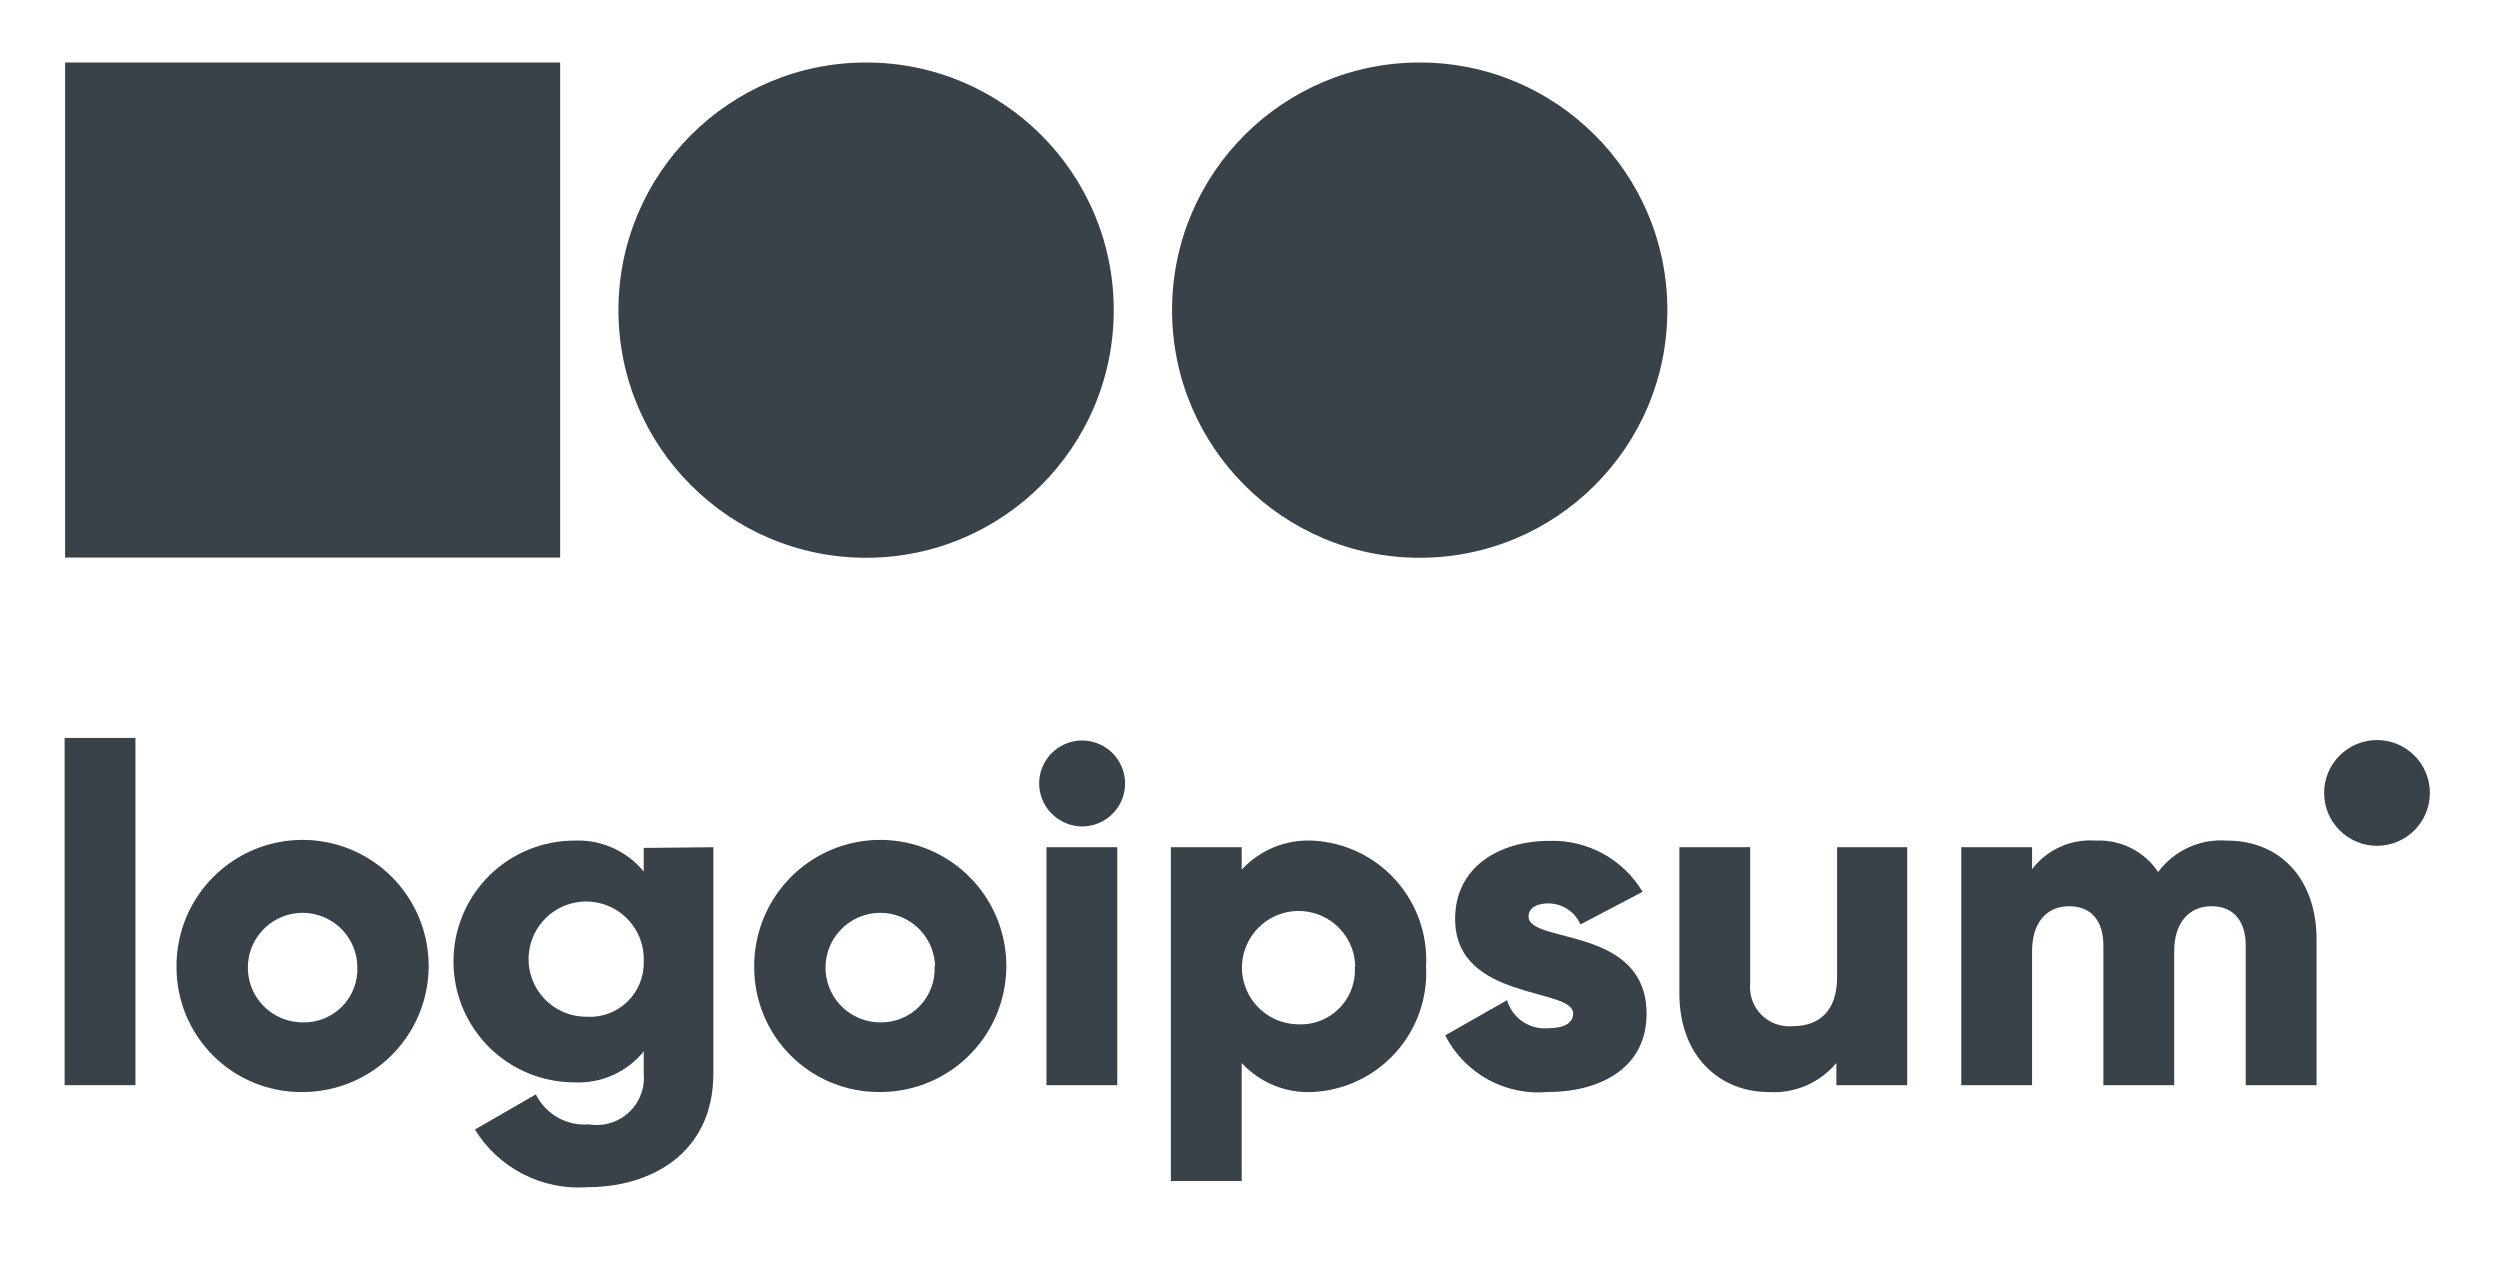
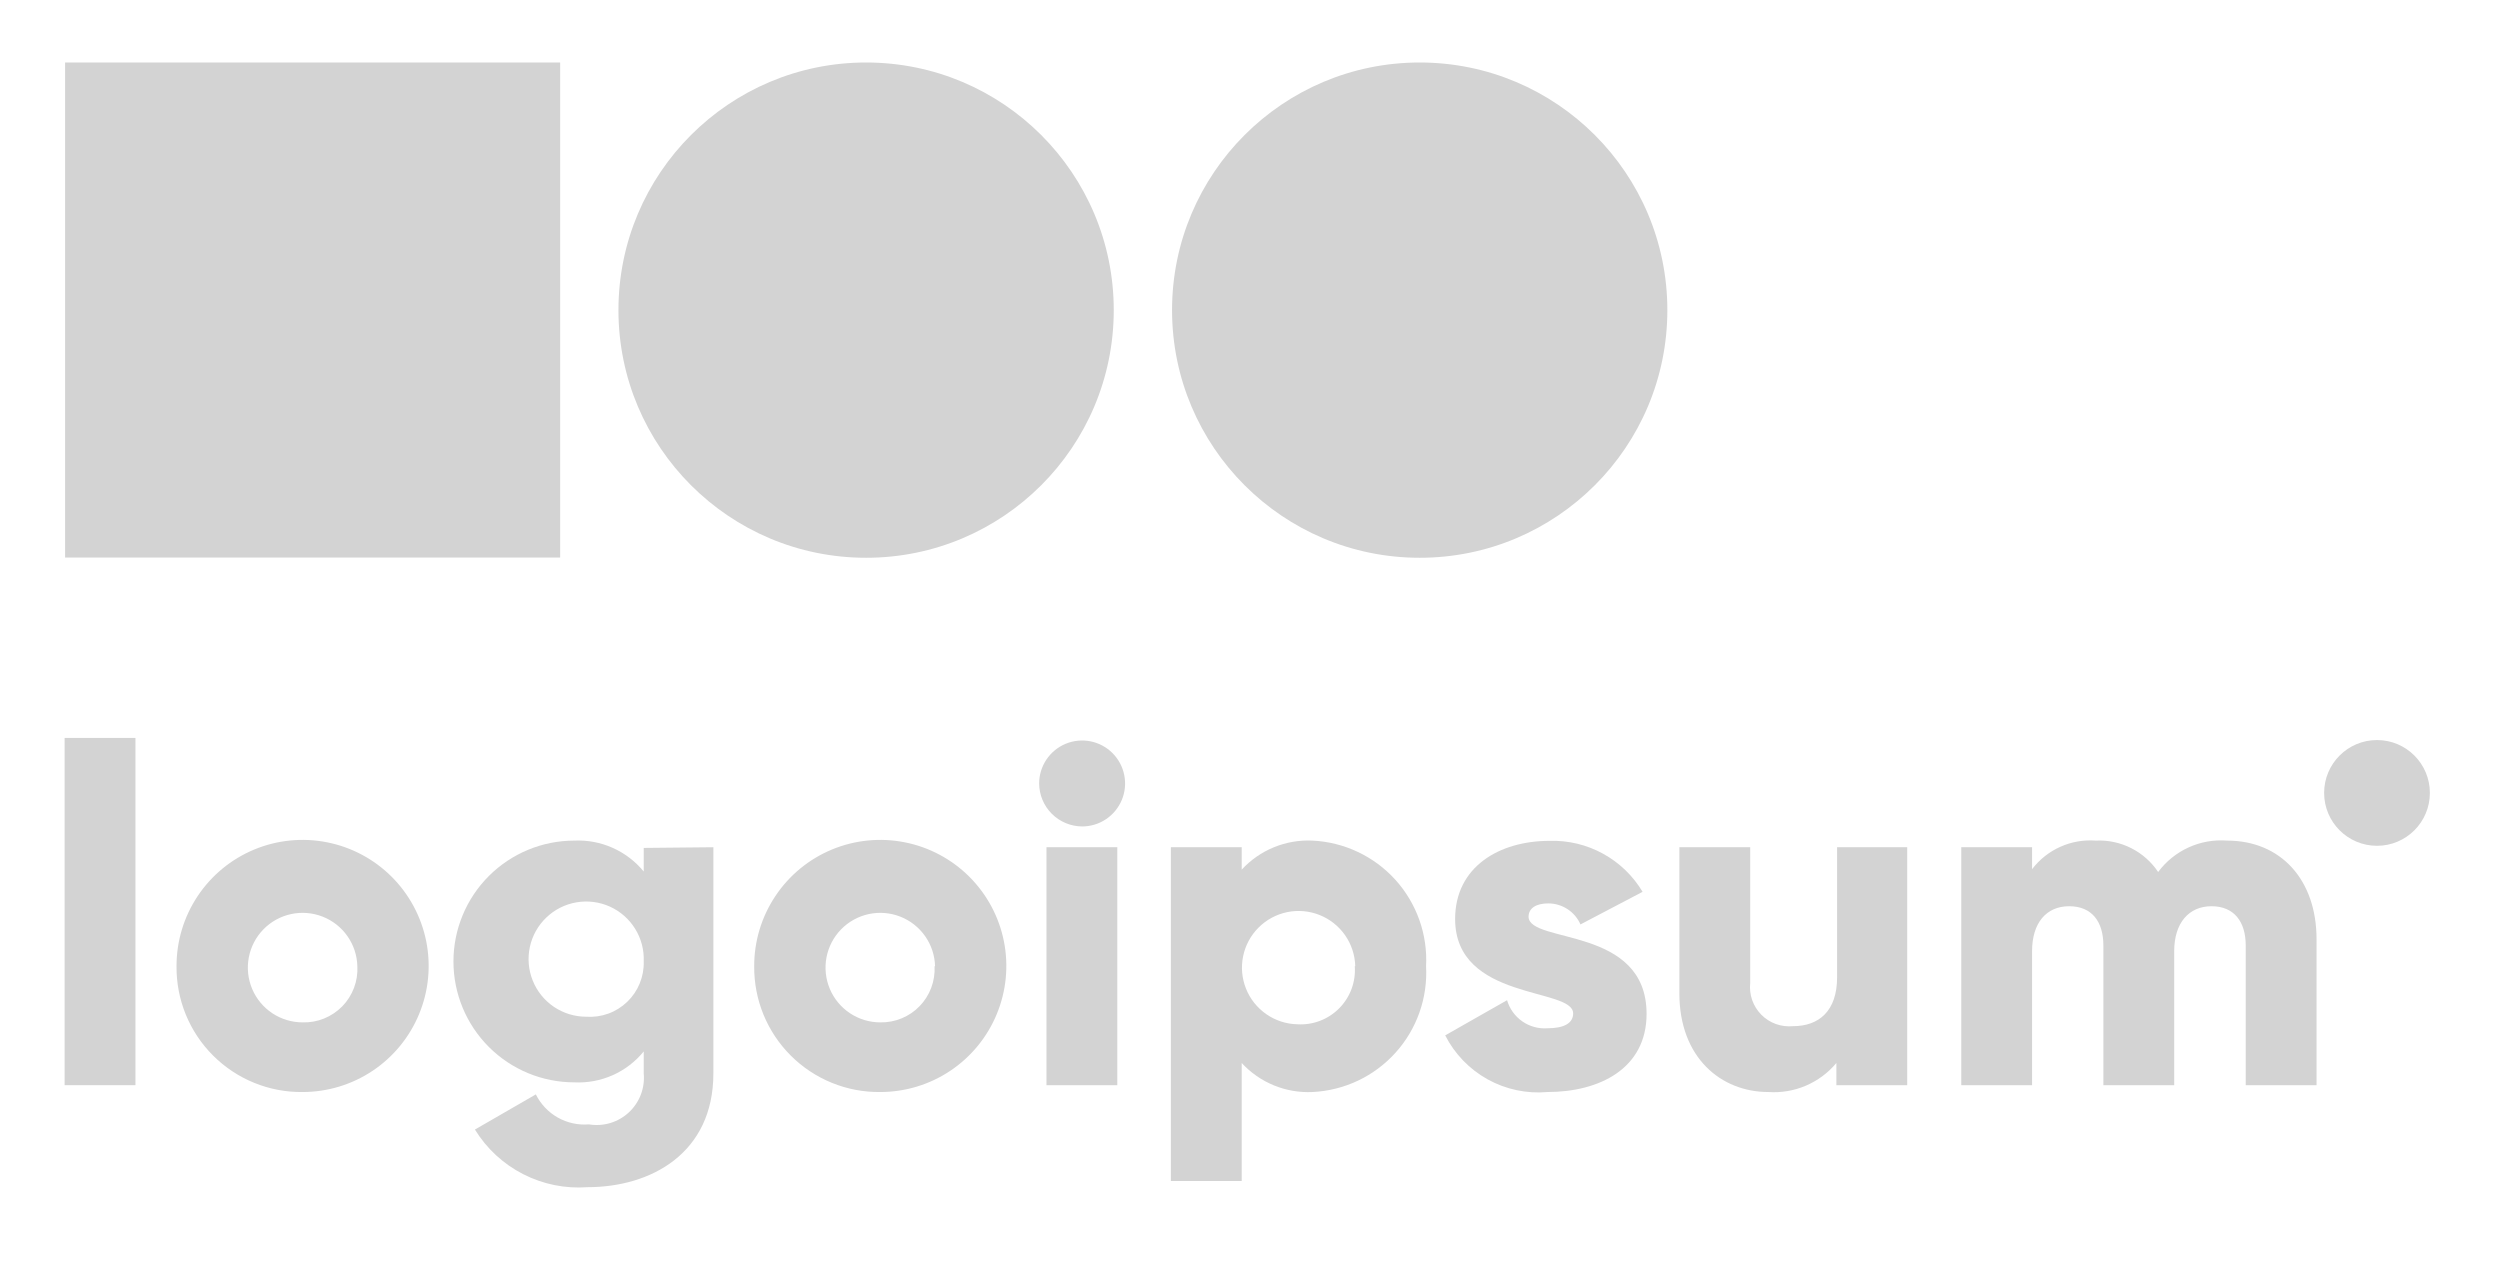
- <svg xmlns="http://www.w3.org/2000/svg" id="logo-4" width="100" height="51" viewBox="0 0 100 51" fill="none">
-   <path d="M2.585 29.517H5.418V43.407H2.585V29.517Z" class="cneutral" fill="#394149" />
-   <path d="M7.061 38.648C7.059 37.65 7.353 36.674 7.906 35.844C8.459 35.013 9.246 34.365 10.168 33.982C11.089 33.599 12.103 33.498 13.082 33.692C14.06 33.885 14.96 34.365 15.666 35.069C16.372 35.774 16.853 36.673 17.049 37.651C17.244 38.63 17.145 39.644 16.763 40.566C16.382 41.488 15.736 42.276 14.906 42.831C14.077 43.385 13.101 43.681 12.104 43.681C11.44 43.689 10.782 43.564 10.167 43.313C9.553 43.063 8.994 42.693 8.525 42.224C8.055 41.756 7.684 41.198 7.432 40.584C7.181 39.969 7.055 39.311 7.061 38.648ZM14.294 38.648C14.283 38.217 14.146 37.799 13.898 37.447C13.651 37.094 13.305 36.822 12.904 36.665C12.502 36.508 12.064 36.472 11.643 36.563C11.222 36.654 10.836 36.867 10.536 37.175C10.235 37.484 10.032 37.874 9.952 38.298C9.872 38.721 9.918 39.158 10.086 39.556C10.253 39.953 10.534 40.291 10.893 40.53C11.252 40.768 11.673 40.895 12.104 40.895C12.399 40.904 12.692 40.851 12.965 40.74C13.238 40.629 13.486 40.463 13.692 40.252C13.898 40.041 14.057 39.789 14.161 39.513C14.265 39.237 14.31 38.942 14.294 38.648Z" class="cneutral" fill="#394149" />
-   <path d="M28.535 33.889V42.935C28.535 46.136 26.032 47.487 23.502 47.487C22.612 47.553 21.721 47.373 20.926 46.966C20.132 46.56 19.464 45.943 18.997 45.182L21.433 43.776C21.627 44.165 21.933 44.488 22.311 44.702C22.69 44.915 23.125 45.011 23.558 44.975C23.843 45.022 24.136 45.004 24.413 44.92C24.69 44.837 24.944 44.691 25.156 44.494C25.367 44.297 25.531 44.054 25.634 43.784C25.737 43.513 25.776 43.223 25.749 42.935V42.057C25.416 42.467 24.991 42.792 24.509 43.007C24.026 43.222 23.5 43.32 22.973 43.294C21.69 43.294 20.461 42.785 19.554 41.878C18.647 40.971 18.138 39.741 18.138 38.459C18.138 37.177 18.647 35.947 19.554 35.04C20.461 34.134 21.69 33.624 22.973 33.624C23.5 33.6 24.025 33.699 24.507 33.914C24.989 34.129 25.414 34.453 25.749 34.861V33.917L28.535 33.889ZM25.749 38.459C25.768 38 25.649 37.545 25.407 37.154C25.166 36.763 24.813 36.453 24.394 36.264C23.975 36.075 23.509 36.016 23.056 36.094C22.603 36.172 22.184 36.383 21.852 36.702C21.52 37.02 21.291 37.43 21.194 37.879C21.098 38.328 21.137 38.797 21.309 39.223C21.48 39.65 21.775 40.015 22.155 40.273C22.536 40.531 22.985 40.668 23.445 40.669C23.745 40.69 24.046 40.648 24.329 40.546C24.612 40.444 24.87 40.283 25.087 40.075C25.304 39.867 25.475 39.615 25.589 39.337C25.703 39.059 25.758 38.76 25.749 38.459Z" class="cneutral" fill="#394149" />
-   <path d="M30.168 38.648C30.166 37.65 30.461 36.674 31.014 35.844C31.567 35.013 32.353 34.365 33.275 33.982C34.196 33.599 35.21 33.498 36.189 33.692C37.168 33.885 38.067 34.365 38.773 35.069C39.479 35.774 39.961 36.673 40.156 37.651C40.351 38.63 40.252 39.644 39.87 40.566C39.489 41.488 38.843 42.276 38.013 42.831C37.184 43.385 36.209 43.681 35.211 43.681C34.547 43.689 33.889 43.564 33.274 43.313C32.66 43.063 32.101 42.693 31.632 42.224C31.162 41.756 30.791 41.198 30.539 40.584C30.288 39.969 30.162 39.311 30.168 38.648ZM37.402 38.648C37.391 38.217 37.253 37.799 37.005 37.447C36.758 37.094 36.412 36.822 36.011 36.665C35.61 36.508 35.171 36.472 34.75 36.563C34.329 36.654 33.944 36.867 33.643 37.175C33.342 37.484 33.139 37.874 33.059 38.298C32.979 38.721 33.026 39.158 33.193 39.556C33.36 39.953 33.641 40.291 34 40.53C34.359 40.768 34.78 40.895 35.211 40.895C35.504 40.901 35.795 40.846 36.066 40.734C36.337 40.622 36.583 40.456 36.786 40.245C36.99 40.034 37.148 39.783 37.251 39.508C37.353 39.234 37.398 38.941 37.383 38.648H37.402Z" class="cneutral" fill="#394149" />
-   <path d="M41.566 31.339C41.566 30.999 41.667 30.667 41.856 30.384C42.045 30.102 42.313 29.881 42.627 29.751C42.941 29.621 43.287 29.587 43.62 29.653C43.953 29.72 44.26 29.883 44.5 30.124C44.74 30.364 44.904 30.67 44.97 31.004C45.037 31.337 45.003 31.683 44.873 31.997C44.742 32.311 44.522 32.579 44.24 32.768C43.957 32.957 43.625 33.058 43.285 33.058C42.83 33.055 42.394 32.873 42.072 32.551C41.75 32.23 41.569 31.794 41.566 31.339ZM41.859 33.889H44.692V43.407H41.859V33.889Z" class="cneutral" fill="#394149" />
-   <path d="M57.043 38.648C57.077 39.277 56.987 39.907 56.777 40.501C56.567 41.095 56.242 41.642 55.819 42.11C55.397 42.577 54.887 42.957 54.317 43.227C53.748 43.496 53.13 43.651 52.501 43.681C51.973 43.706 51.445 43.616 50.956 43.415C50.466 43.214 50.027 42.909 49.668 42.52V47.241H46.835V33.889H49.668V34.786C50.027 34.397 50.466 34.091 50.956 33.89C51.445 33.69 51.973 33.599 52.501 33.624C53.13 33.654 53.746 33.809 54.315 34.078C54.884 34.347 55.394 34.726 55.816 35.192C56.238 35.659 56.563 36.205 56.774 36.798C56.985 37.391 57.076 38.02 57.043 38.648ZM54.21 38.648C54.199 38.205 54.058 37.775 53.805 37.411C53.551 37.047 53.197 36.765 52.785 36.601C52.374 36.436 51.923 36.396 51.488 36.485C51.054 36.575 50.656 36.789 50.342 37.103C50.029 37.416 49.814 37.815 49.725 38.249C49.635 38.683 49.675 39.134 49.84 39.546C50.004 39.958 50.286 40.312 50.65 40.565C51.014 40.819 51.444 40.96 51.887 40.971C52.197 40.991 52.506 40.944 52.796 40.834C53.086 40.724 53.349 40.553 53.567 40.333C53.785 40.113 53.954 39.849 54.062 39.558C54.169 39.267 54.214 38.957 54.191 38.648H54.21Z" class="cneutral" fill="#394149" />
-   <path d="M65.863 40.555C65.863 42.746 63.974 43.681 61.897 43.681C61.067 43.755 60.234 43.578 59.505 43.174C58.777 42.77 58.186 42.157 57.808 41.415L60.282 40.008C60.383 40.351 60.598 40.65 60.891 40.854C61.185 41.059 61.54 41.157 61.897 41.131C62.586 41.131 62.926 40.914 62.926 40.536C62.926 39.488 58.205 40.045 58.205 36.759C58.205 34.682 59.961 33.634 61.982 33.634C62.728 33.611 63.466 33.788 64.12 34.147C64.774 34.505 65.32 35.032 65.703 35.673L63.219 36.977C63.109 36.727 62.929 36.515 62.702 36.366C62.474 36.217 62.207 36.137 61.935 36.136C61.444 36.136 61.142 36.325 61.142 36.674C61.179 37.76 65.863 37.033 65.863 40.555Z" class="cneutral" fill="#394149" />
-   <path d="M76.288 33.889V43.407H73.455V42.52C73.126 42.914 72.707 43.225 72.235 43.427C71.762 43.629 71.248 43.716 70.736 43.681C68.847 43.681 67.175 42.312 67.175 39.734V33.889H70.008V39.318C69.984 39.55 70.01 39.784 70.087 40.004C70.164 40.223 70.289 40.423 70.453 40.589C70.616 40.754 70.815 40.881 71.033 40.96C71.252 41.039 71.486 41.069 71.718 41.047C72.756 41.047 73.484 40.442 73.484 39.092V33.889H76.288Z" class="cneutral" fill="#394149" />
-   <path d="M92.662 37.571V43.407H89.829V37.817C89.829 36.873 89.367 36.249 88.46 36.249C87.554 36.249 86.968 36.92 86.968 38.044V43.407H84.135V37.817C84.135 36.873 83.682 36.249 82.766 36.249C81.85 36.249 81.283 36.92 81.283 38.044V43.407H78.451V33.889H81.283V34.767C81.579 34.379 81.968 34.071 82.413 33.872C82.858 33.672 83.347 33.587 83.833 33.624C84.322 33.6 84.808 33.704 85.245 33.924C85.682 34.144 86.054 34.473 86.326 34.88C86.642 34.455 87.061 34.117 87.543 33.897C88.025 33.677 88.555 33.583 89.083 33.624C91.236 33.624 92.662 35.192 92.662 37.571Z" class="cneutral" fill="#394149" />
-   <path d="M95.08 33.832C96.248 33.832 97.195 32.885 97.195 31.717C97.195 30.549 96.248 29.602 95.08 29.602C93.912 29.602 92.965 30.549 92.965 31.717C92.965 32.885 93.912 33.832 95.08 33.832Z" class="cneutral" fill="#394149" />
-   <path d="M34.644 22.311C40.115 22.311 44.55 17.877 44.55 12.406C44.55 6.935 40.115 2.5 34.644 2.5C29.174 2.5 24.738 6.935 24.738 12.406C24.738 17.877 29.174 22.311 34.644 22.311Z" class="ccompli1" fill="#394149" />
-   <path d="M56.788 22.311C62.259 22.311 66.694 17.877 66.694 12.406C66.694 6.935 62.259 2.5 56.788 2.5C51.317 2.5 46.882 6.935 46.882 12.406C46.882 17.877 51.317 22.311 56.788 22.311Z" class="ccompli2" fill="#394149" />
-   <path d="M22.406 2.5H2.604V22.302H22.406V2.5Z" class="ccustom" fill="#394149" />
+ <svg xmlns="http://www.w3.org/2000/svg" id="logo-4" width="100" height="51" viewBox="0 0 100 51" fill="#D3D3D3">
+   <path d="M2.585 29.517H5.418V43.407H2.585V29.517Z" class="cneutral" fill="#D3D3D3" />
+   <path d="M7.061 38.648C7.059 37.65 7.353 36.674 7.906 35.844C8.459 35.013 9.246 34.365 10.168 33.982C11.089 33.599 12.103 33.498 13.082 33.692C14.06 33.885 14.96 34.365 15.666 35.069C16.372 35.774 16.853 36.673 17.049 37.651C17.244 38.63 17.145 39.644 16.763 40.566C16.382 41.488 15.736 42.276 14.906 42.831C14.077 43.385 13.101 43.681 12.104 43.681C11.44 43.689 10.782 43.564 10.167 43.313C9.553 43.063 8.994 42.693 8.525 42.224C8.055 41.756 7.684 41.198 7.432 40.584C7.181 39.969 7.055 39.311 7.061 38.648ZM14.294 38.648C14.283 38.217 14.146 37.799 13.898 37.447C13.651 37.094 13.305 36.822 12.904 36.665C12.502 36.508 12.064 36.472 11.643 36.563C11.222 36.654 10.836 36.867 10.536 37.175C10.235 37.484 10.032 37.874 9.952 38.298C9.872 38.721 9.918 39.158 10.086 39.556C10.253 39.953 10.534 40.291 10.893 40.53C11.252 40.768 11.673 40.895 12.104 40.895C12.399 40.904 12.692 40.851 12.965 40.74C13.238 40.629 13.486 40.463 13.692 40.252C13.898 40.041 14.057 39.789 14.161 39.513C14.265 39.237 14.31 38.942 14.294 38.648Z" class="cneutral" fill="#D3D3D3" />
+   <path d="M28.535 33.889V42.935C28.535 46.136 26.032 47.487 23.502 47.487C22.612 47.553 21.721 47.373 20.926 46.966C20.132 46.56 19.464 45.943 18.997 45.182L21.433 43.776C21.627 44.165 21.933 44.488 22.311 44.702C22.69 44.915 23.125 45.011 23.558 44.975C23.843 45.022 24.136 45.004 24.413 44.92C24.69 44.837 24.944 44.691 25.156 44.494C25.367 44.297 25.531 44.054 25.634 43.784C25.737 43.513 25.776 43.223 25.749 42.935V42.057C25.416 42.467 24.991 42.792 24.509 43.007C24.026 43.222 23.5 43.32 22.973 43.294C21.69 43.294 20.461 42.785 19.554 41.878C18.647 40.971 18.138 39.741 18.138 38.459C18.138 37.177 18.647 35.947 19.554 35.04C20.461 34.134 21.69 33.624 22.973 33.624C23.5 33.6 24.025 33.699 24.507 33.914C24.989 34.129 25.414 34.453 25.749 34.861V33.917L28.535 33.889ZM25.749 38.459C25.768 38 25.649 37.545 25.407 37.154C25.166 36.763 24.813 36.453 24.394 36.264C23.975 36.075 23.509 36.016 23.056 36.094C22.603 36.172 22.184 36.383 21.852 36.702C21.52 37.02 21.291 37.43 21.194 37.879C21.098 38.328 21.137 38.797 21.309 39.223C21.48 39.65 21.775 40.015 22.155 40.273C22.536 40.531 22.985 40.668 23.445 40.669C23.745 40.69 24.046 40.648 24.329 40.546C24.612 40.444 24.87 40.283 25.087 40.075C25.304 39.867 25.475 39.615 25.589 39.337C25.703 39.059 25.758 38.76 25.749 38.459Z" class="cneutral" fill="#D3D3D3" />
+   <path d="M30.168 38.648C30.166 37.65 30.461 36.674 31.014 35.844C31.567 35.013 32.353 34.365 33.275 33.982C34.196 33.599 35.21 33.498 36.189 33.692C37.168 33.885 38.067 34.365 38.773 35.069C39.479 35.774 39.961 36.673 40.156 37.651C40.351 38.63 40.252 39.644 39.87 40.566C39.489 41.488 38.843 42.276 38.013 42.831C37.184 43.385 36.209 43.681 35.211 43.681C34.547 43.689 33.889 43.564 33.274 43.313C32.66 43.063 32.101 42.693 31.632 42.224C31.162 41.756 30.791 41.198 30.539 40.584C30.288 39.969 30.162 39.311 30.168 38.648ZM37.402 38.648C37.391 38.217 37.253 37.799 37.005 37.447C36.758 37.094 36.412 36.822 36.011 36.665C35.61 36.508 35.171 36.472 34.75 36.563C34.329 36.654 33.944 36.867 33.643 37.175C33.342 37.484 33.139 37.874 33.059 38.298C32.979 38.721 33.026 39.158 33.193 39.556C33.36 39.953 33.641 40.291 34 40.53C34.359 40.768 34.78 40.895 35.211 40.895C35.504 40.901 35.795 40.846 36.066 40.734C36.337 40.622 36.583 40.456 36.786 40.245C36.99 40.034 37.148 39.783 37.251 39.508C37.353 39.234 37.398 38.941 37.383 38.648H37.402Z" class="cneutral" fill="#D3D3D3" />
+   <path d="M41.566 31.339C41.566 30.999 41.667 30.667 41.856 30.384C42.045 30.102 42.313 29.881 42.627 29.751C42.941 29.621 43.287 29.587 43.62 29.653C43.953 29.72 44.26 29.883 44.5 30.124C44.74 30.364 44.904 30.67 44.97 31.004C45.037 31.337 45.003 31.683 44.873 31.997C44.742 32.311 44.522 32.579 44.24 32.768C43.957 32.957 43.625 33.058 43.285 33.058C42.83 33.055 42.394 32.873 42.072 32.551C41.75 32.23 41.569 31.794 41.566 31.339ZM41.859 33.889H44.692V43.407H41.859V33.889Z" class="cneutral" fill="#D3D3D3" />
+   <path d="M57.043 38.648C57.077 39.277 56.987 39.907 56.777 40.501C56.567 41.095 56.242 41.642 55.819 42.11C55.397 42.577 54.887 42.957 54.317 43.227C53.748 43.496 53.13 43.651 52.501 43.681C51.973 43.706 51.445 43.616 50.956 43.415C50.466 43.214 50.027 42.909 49.668 42.52V47.241H46.835V33.889H49.668V34.786C50.027 34.397 50.466 34.091 50.956 33.89C51.445 33.69 51.973 33.599 52.501 33.624C53.13 33.654 53.746 33.809 54.315 34.078C54.884 34.347 55.394 34.726 55.816 35.192C56.238 35.659 56.563 36.205 56.774 36.798C56.985 37.391 57.076 38.02 57.043 38.648ZM54.21 38.648C54.199 38.205 54.058 37.775 53.805 37.411C53.551 37.047 53.197 36.765 52.785 36.601C52.374 36.436 51.923 36.396 51.488 36.485C51.054 36.575 50.656 36.789 50.342 37.103C50.029 37.416 49.814 37.815 49.725 38.249C49.635 38.683 49.675 39.134 49.84 39.546C50.004 39.958 50.286 40.312 50.65 40.565C51.014 40.819 51.444 40.96 51.887 40.971C52.197 40.991 52.506 40.944 52.796 40.834C53.086 40.724 53.349 40.553 53.567 40.333C53.785 40.113 53.954 39.849 54.062 39.558C54.169 39.267 54.214 38.957 54.191 38.648H54.21Z" class="cneutral" fill="#D3D3D3" />
+   <path d="M65.863 40.555C65.863 42.746 63.974 43.681 61.897 43.681C61.067 43.755 60.234 43.578 59.505 43.174C58.777 42.77 58.186 42.157 57.808 41.415L60.282 40.008C60.383 40.351 60.598 40.65 60.891 40.854C61.185 41.059 61.54 41.157 61.897 41.131C62.586 41.131 62.926 40.914 62.926 40.536C62.926 39.488 58.205 40.045 58.205 36.759C58.205 34.682 59.961 33.634 61.982 33.634C62.728 33.611 63.466 33.788 64.12 34.147C64.774 34.505 65.32 35.032 65.703 35.673L63.219 36.977C63.109 36.727 62.929 36.515 62.702 36.366C62.474 36.217 62.207 36.137 61.935 36.136C61.444 36.136 61.142 36.325 61.142 36.674C61.179 37.76 65.863 37.033 65.863 40.555Z" class="cneutral" fill="#D3D3D3" />
+   <path d="M76.288 33.889V43.407H73.455V42.52C73.126 42.914 72.707 43.225 72.235 43.427C71.762 43.629 71.248 43.716 70.736 43.681C68.847 43.681 67.175 42.312 67.175 39.734V33.889H70.008V39.318C69.984 39.55 70.01 39.784 70.087 40.004C70.164 40.223 70.289 40.423 70.453 40.589C70.616 40.754 70.815 40.881 71.033 40.96C71.252 41.039 71.486 41.069 71.718 41.047C72.756 41.047 73.484 40.442 73.484 39.092V33.889H76.288Z" class="cneutral" fill="#D3D3D3" />
+   <path d="M92.662 37.571V43.407H89.829V37.817C89.829 36.873 89.367 36.249 88.46 36.249C87.554 36.249 86.968 36.92 86.968 38.044V43.407H84.135V37.817C84.135 36.873 83.682 36.249 82.766 36.249C81.85 36.249 81.283 36.92 81.283 38.044V43.407H78.451V33.889H81.283V34.767C81.579 34.379 81.968 34.071 82.413 33.872C82.858 33.672 83.347 33.587 83.833 33.624C84.322 33.6 84.808 33.704 85.245 33.924C85.682 34.144 86.054 34.473 86.326 34.88C86.642 34.455 87.061 34.117 87.543 33.897C88.025 33.677 88.555 33.583 89.083 33.624C91.236 33.624 92.662 35.192 92.662 37.571Z" class="cneutral" fill="#D3D3D3" />
+   <path d="M95.08 33.832C96.248 33.832 97.195 32.885 97.195 31.717C97.195 30.549 96.248 29.602 95.08 29.602C93.912 29.602 92.965 30.549 92.965 31.717C92.965 32.885 93.912 33.832 95.08 33.832Z" class="cneutral" fill="#D3D3D3" />
+   <path d="M34.644 22.311C40.115 22.311 44.55 17.877 44.55 12.406C44.55 6.935 40.115 2.5 34.644 2.5C29.174 2.5 24.738 6.935 24.738 12.406C24.738 17.877 29.174 22.311 34.644 22.311Z" class="ccompli1" fill="#D3D3D3" />
+   <path d="M56.788 22.311C62.259 22.311 66.694 17.877 66.694 12.406C66.694 6.935 62.259 2.5 56.788 2.5C51.317 2.5 46.882 6.935 46.882 12.406C46.882 17.877 51.317 22.311 56.788 22.311Z" class="ccompli2" fill="#D3D3D3" />
+   <path d="M22.406 2.5H2.604V22.302H22.406V2.5Z" class="ccustom" fill="#D3D3D3" />
</svg>
